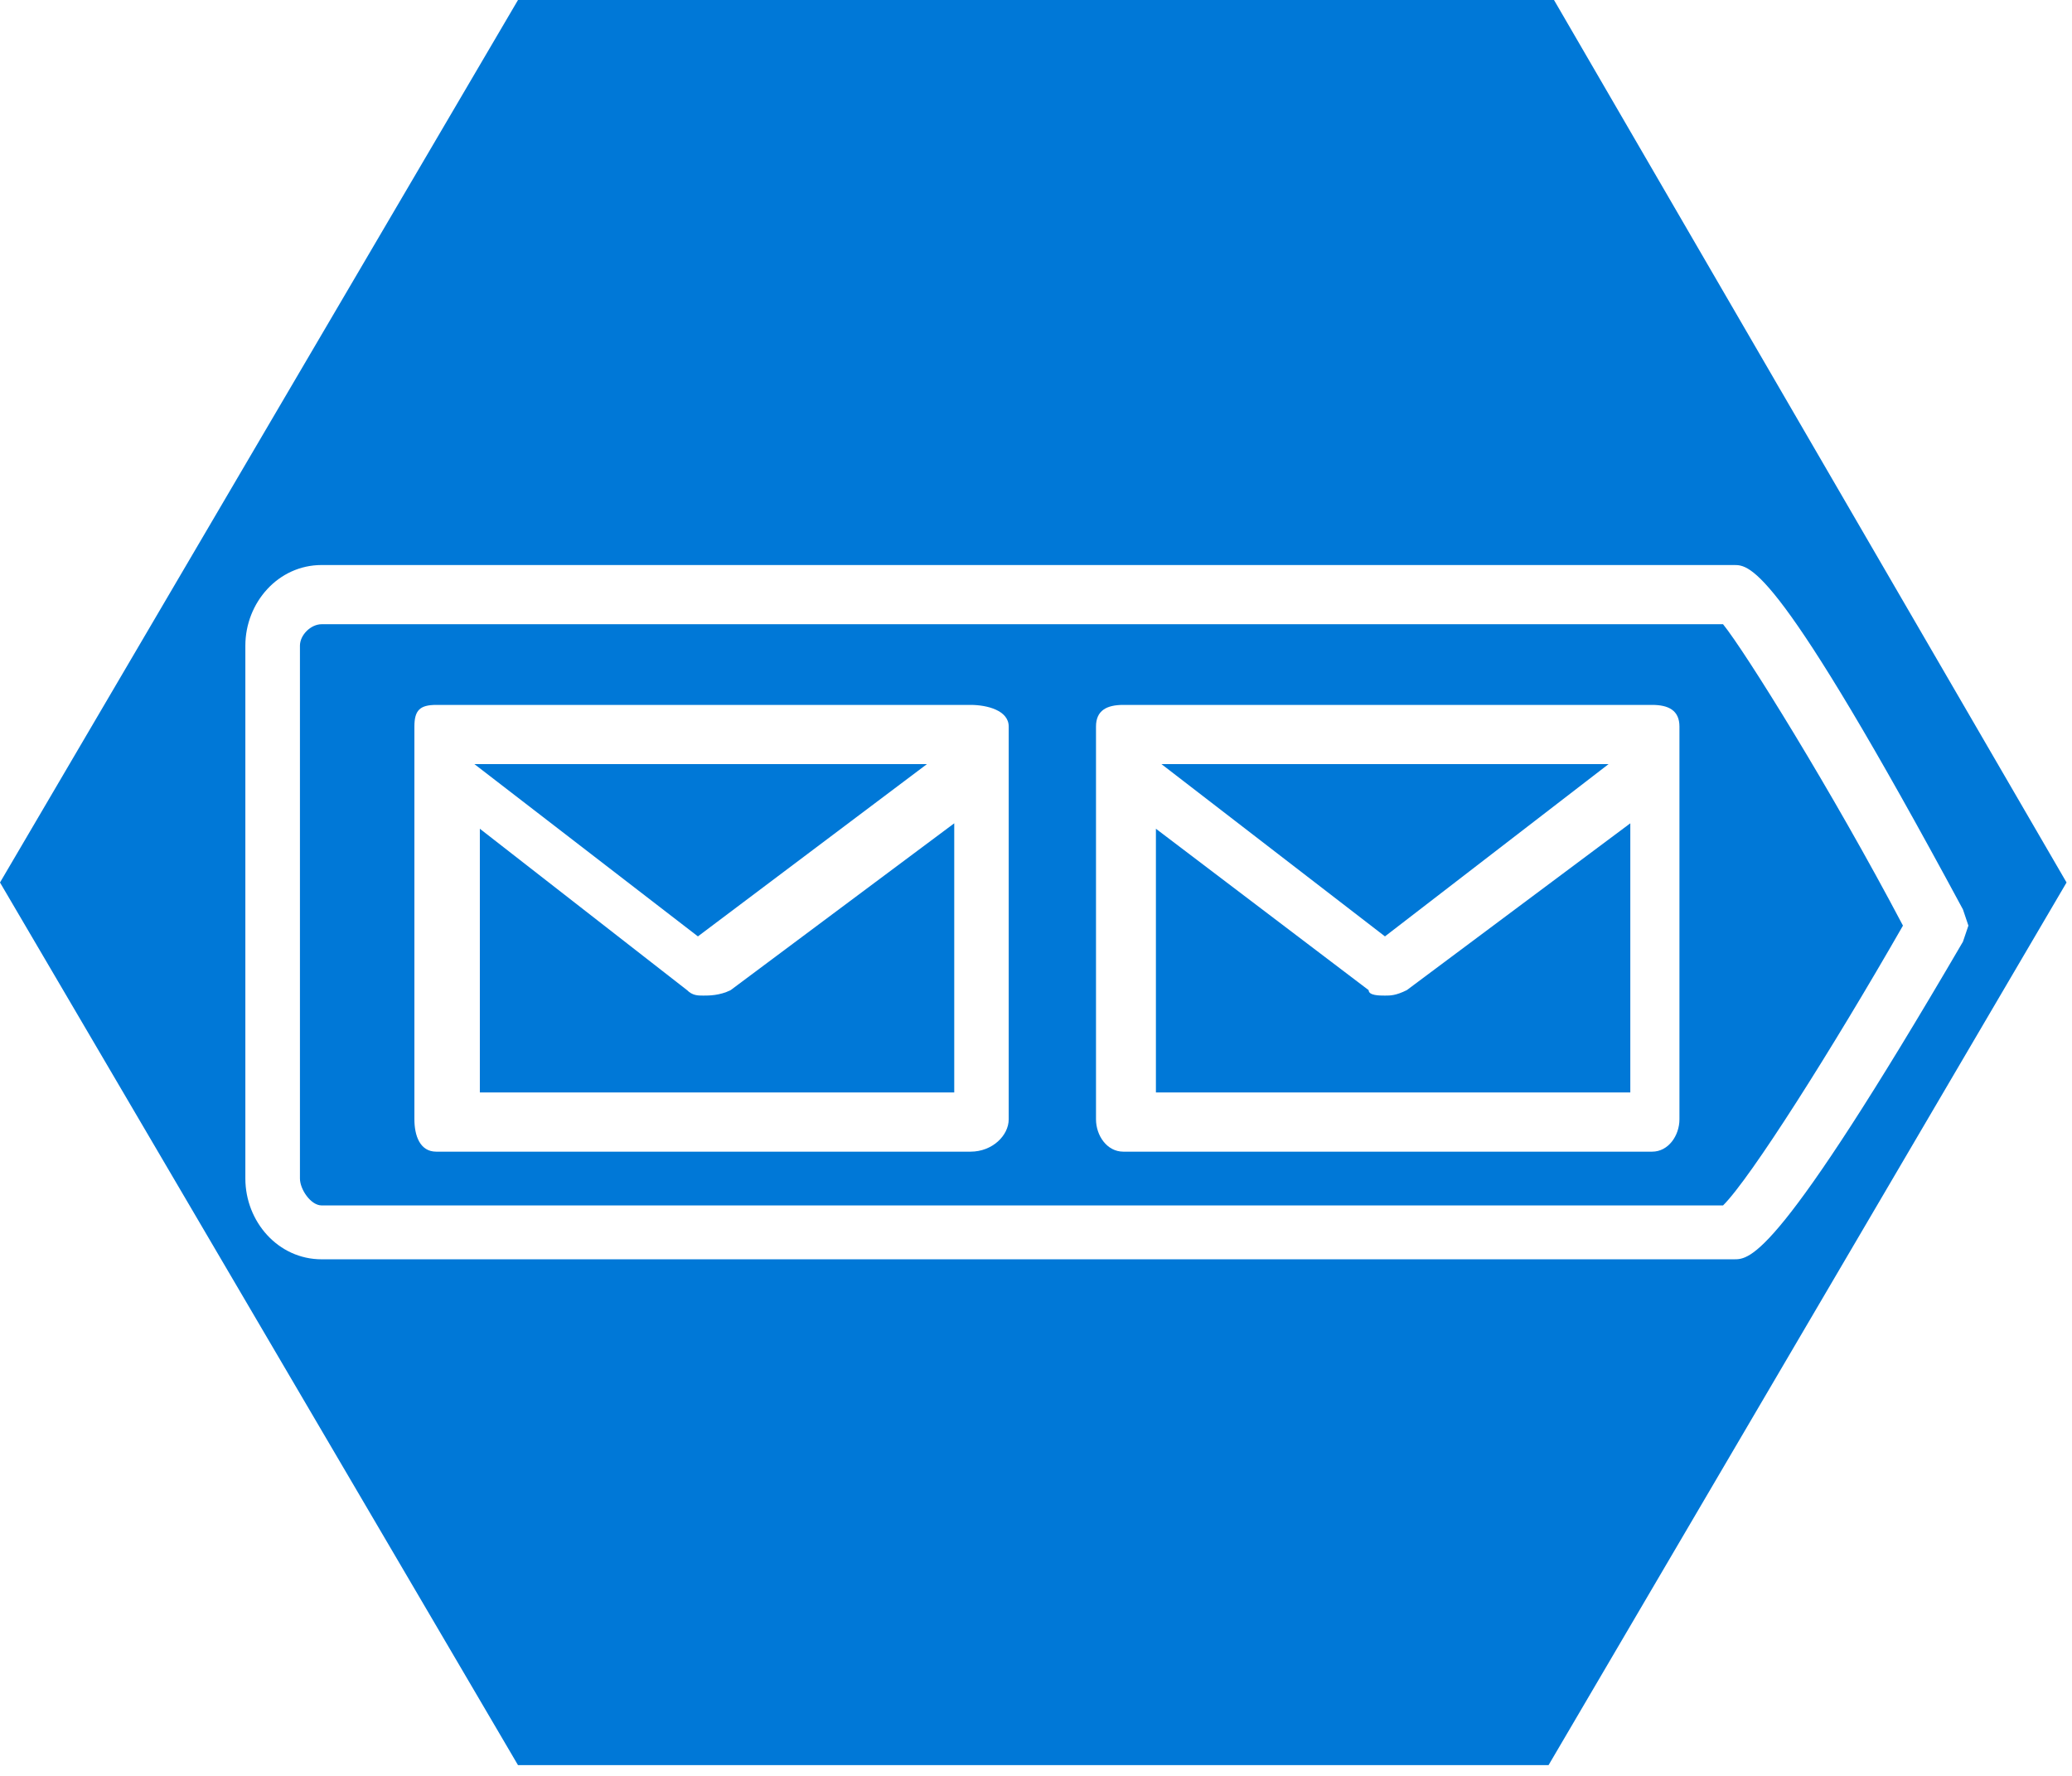
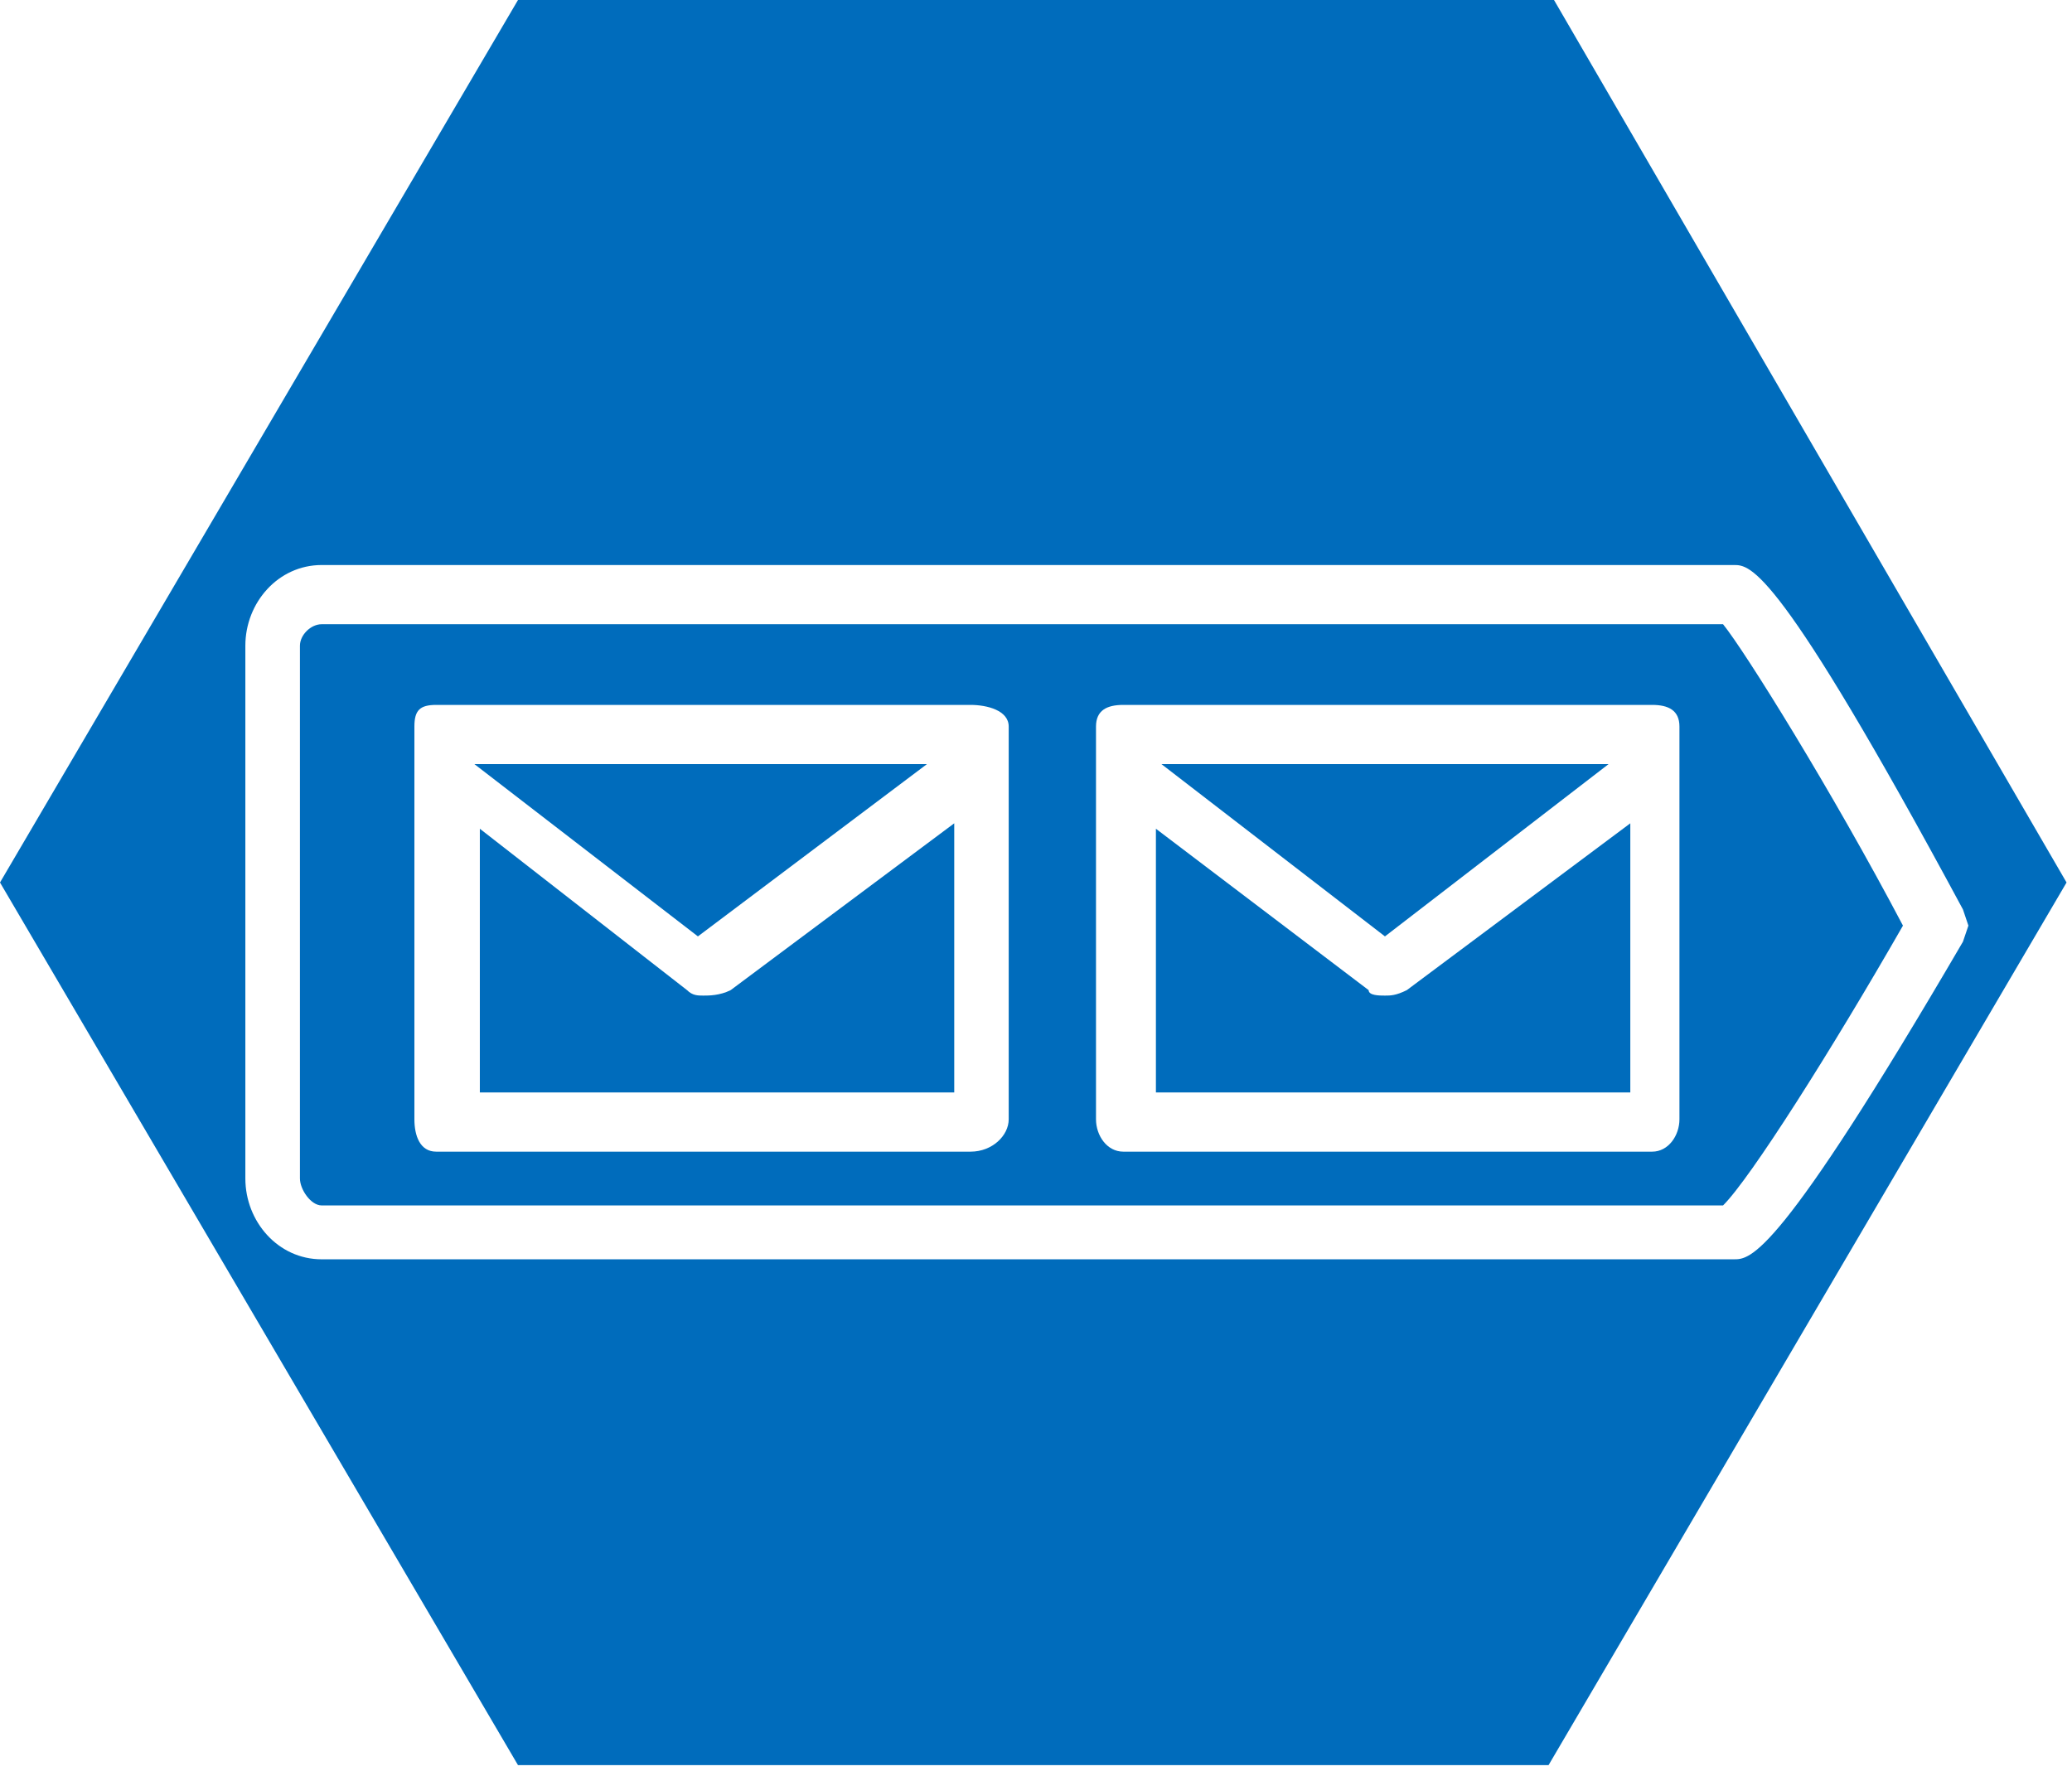
<svg xmlns="http://www.w3.org/2000/svg" width="70pt" height="60pt" viewBox="0 0 70 60" version="1.1">
  <g id="surface1">
-     <path style=" stroke:none;fill-rule:nonzero;fill:rgb(0%,47.059%,84.314%);fill-opacity:1;" d="M 46.789 31.637 L 54.344 25.816 L 39.238 25.816 Z M 46.789 31.637 " />
-     <path style=" stroke:none;fill-rule:nonzero;fill:rgb(0%,47.059%,84.314%);fill-opacity:1;" d="M 23.762 33.637 C 23.578 33.637 23.395 33.637 23.211 33.453 L 16.211 28 L 16.211 36.91 L 32.238 36.91 L 32.238 27.816 L 24.684 33.453 C 24.316 33.637 23.949 33.637 23.762 33.637 Z M 23.762 33.637 " />
-     <path style=" stroke:none;fill-rule:nonzero;fill:rgb(0%,47.059%,84.314%);fill-opacity:1;" d="M 46.789 33.637 C 46.605 33.637 46.238 33.637 46.238 33.453 L 39.051 28 L 39.051 36.91 L 55.078 36.91 L 55.078 27.816 L 47.527 33.453 C 47.156 33.637 46.973 33.637 46.789 33.637 Z M 46.789 33.637 " />
-     <path style=" stroke:none;fill-rule:nonzero;fill:rgb(0%,47.059%,84.314%);fill-opacity:1;" d="M 52.5 0 L 17.5 0 L 0 29.816 L 17.5 59.637 L 52.316 59.637 L 69.816 29.816 Z M 58.578 42.547 L 10.867 42.547 C 9.395 42.547 8.289 41.273 8.289 39.816 L 8.289 21.816 C 8.289 20.363 9.395 19.09 10.867 19.09 L 58.578 19.09 C 59.133 19.09 60.051 19.09 66.316 30.727 L 66.5 31.273 L 66.316 31.816 C 60.051 42.547 59.133 42.547 58.578 42.547 Z M 58.578 42.547 " />
-     <path style=" stroke:none;fill-rule:nonzero;fill:rgb(0%,47.059%,84.314%);fill-opacity:1;" d="M 23.578 31.637 L 31.316 25.816 L 16.027 25.816 Z M 23.578 31.637 " />
-     <path style=" stroke:none;fill-rule:nonzero;fill:rgb(0%,47.059%,84.314%);fill-opacity:1;" d="M 10.867 21.09 C 10.5 21.09 10.133 21.453 10.133 21.816 L 10.133 39.816 C 10.133 40.184 10.5 40.727 10.867 40.727 L 58.211 40.727 C 59.133 39.816 61.895 35.453 64.289 31.273 C 61.895 26.727 58.949 22 58.211 21.09 Z M 34.078 37.816 C 34.078 38.363 33.527 38.91 32.789 38.91 L 14.738 38.91 C 14.184 38.91 14 38.363 14 37.816 L 14 24.547 C 14 24 14.184 23.816 14.738 23.816 L 32.789 23.816 C 33.344 23.816 34.078 24 34.078 24.547 Z M 56.738 37.816 C 56.738 38.363 56.367 38.91 55.816 38.91 L 37.949 38.91 C 37.395 38.91 37.027 38.363 37.027 37.816 L 37.027 24.547 C 37.027 24 37.395 23.816 37.949 23.816 L 55.816 23.816 C 56.367 23.816 56.738 24 56.738 24.547 Z M 56.738 37.816 " />
+     <path style=" stroke:none;fill-rule:nonzero;fill:rgb(0,108,188);fill-opacity:1;" d="M 46.789 31.637 L 54.344 25.816 L 39.238 25.816 Z M 46.789 31.637 " />
+     <path style=" stroke:none;fill-rule:nonzero;fill:rgb(0,108,188);fill-opacity:1;" d="M 23.762 33.637 C 23.578 33.637 23.395 33.637 23.211 33.453 L 16.211 28 L 16.211 36.91 L 32.238 36.91 L 32.238 27.816 L 24.684 33.453 C 24.316 33.637 23.949 33.637 23.762 33.637 Z M 23.762 33.637 " />
+     <path style=" stroke:none;fill-rule:nonzero;fill:rgb(0,108,188);fill-opacity:1;" d="M 46.789 33.637 C 46.605 33.637 46.238 33.637 46.238 33.453 L 39.051 28 L 39.051 36.91 L 55.078 36.91 L 55.078 27.816 L 47.527 33.453 C 47.156 33.637 46.973 33.637 46.789 33.637 Z M 46.789 33.637 " />
+     <path style=" stroke:none;fill-rule:nonzero;fill:rgb(0,108,188);fill-opacity:1;" d="M 52.5 0 L 17.5 0 L 0 29.816 L 17.5 59.637 L 52.316 59.637 L 69.816 29.816 Z M 58.578 42.547 L 10.867 42.547 C 9.395 42.547 8.289 41.273 8.289 39.816 L 8.289 21.816 C 8.289 20.363 9.395 19.09 10.867 19.09 L 58.578 19.09 C 59.133 19.09 60.051 19.09 66.316 30.727 L 66.5 31.273 L 66.316 31.816 C 60.051 42.547 59.133 42.547 58.578 42.547 Z M 58.578 42.547 " />
+     <path style=" stroke:none;fill-rule:nonzero;fill:rgb(0,108,188);fill-opacity:1;" d="M 23.578 31.637 L 31.316 25.816 L 16.027 25.816 Z M 23.578 31.637 " />
+     <path style=" stroke:none;fill-rule:nonzero;fill:rgb(0,108,188);fill-opacity:1;" d="M 10.867 21.09 C 10.5 21.09 10.133 21.453 10.133 21.816 L 10.133 39.816 C 10.133 40.184 10.5 40.727 10.867 40.727 L 58.211 40.727 C 59.133 39.816 61.895 35.453 64.289 31.273 C 61.895 26.727 58.949 22 58.211 21.09 Z M 34.078 37.816 C 34.078 38.363 33.527 38.91 32.789 38.91 L 14.738 38.91 C 14.184 38.91 14 38.363 14 37.816 L 14 24.547 C 14 24 14.184 23.816 14.738 23.816 L 32.789 23.816 C 33.344 23.816 34.078 24 34.078 24.547 Z M 56.738 37.816 C 56.738 38.363 56.367 38.91 55.816 38.91 L 37.949 38.91 C 37.395 38.91 37.027 38.363 37.027 37.816 L 37.027 24.547 C 37.027 24 37.395 23.816 37.949 23.816 L 55.816 23.816 C 56.367 23.816 56.738 24 56.738 24.547 Z M 56.738 37.816 " />
  </g>
</svg>
